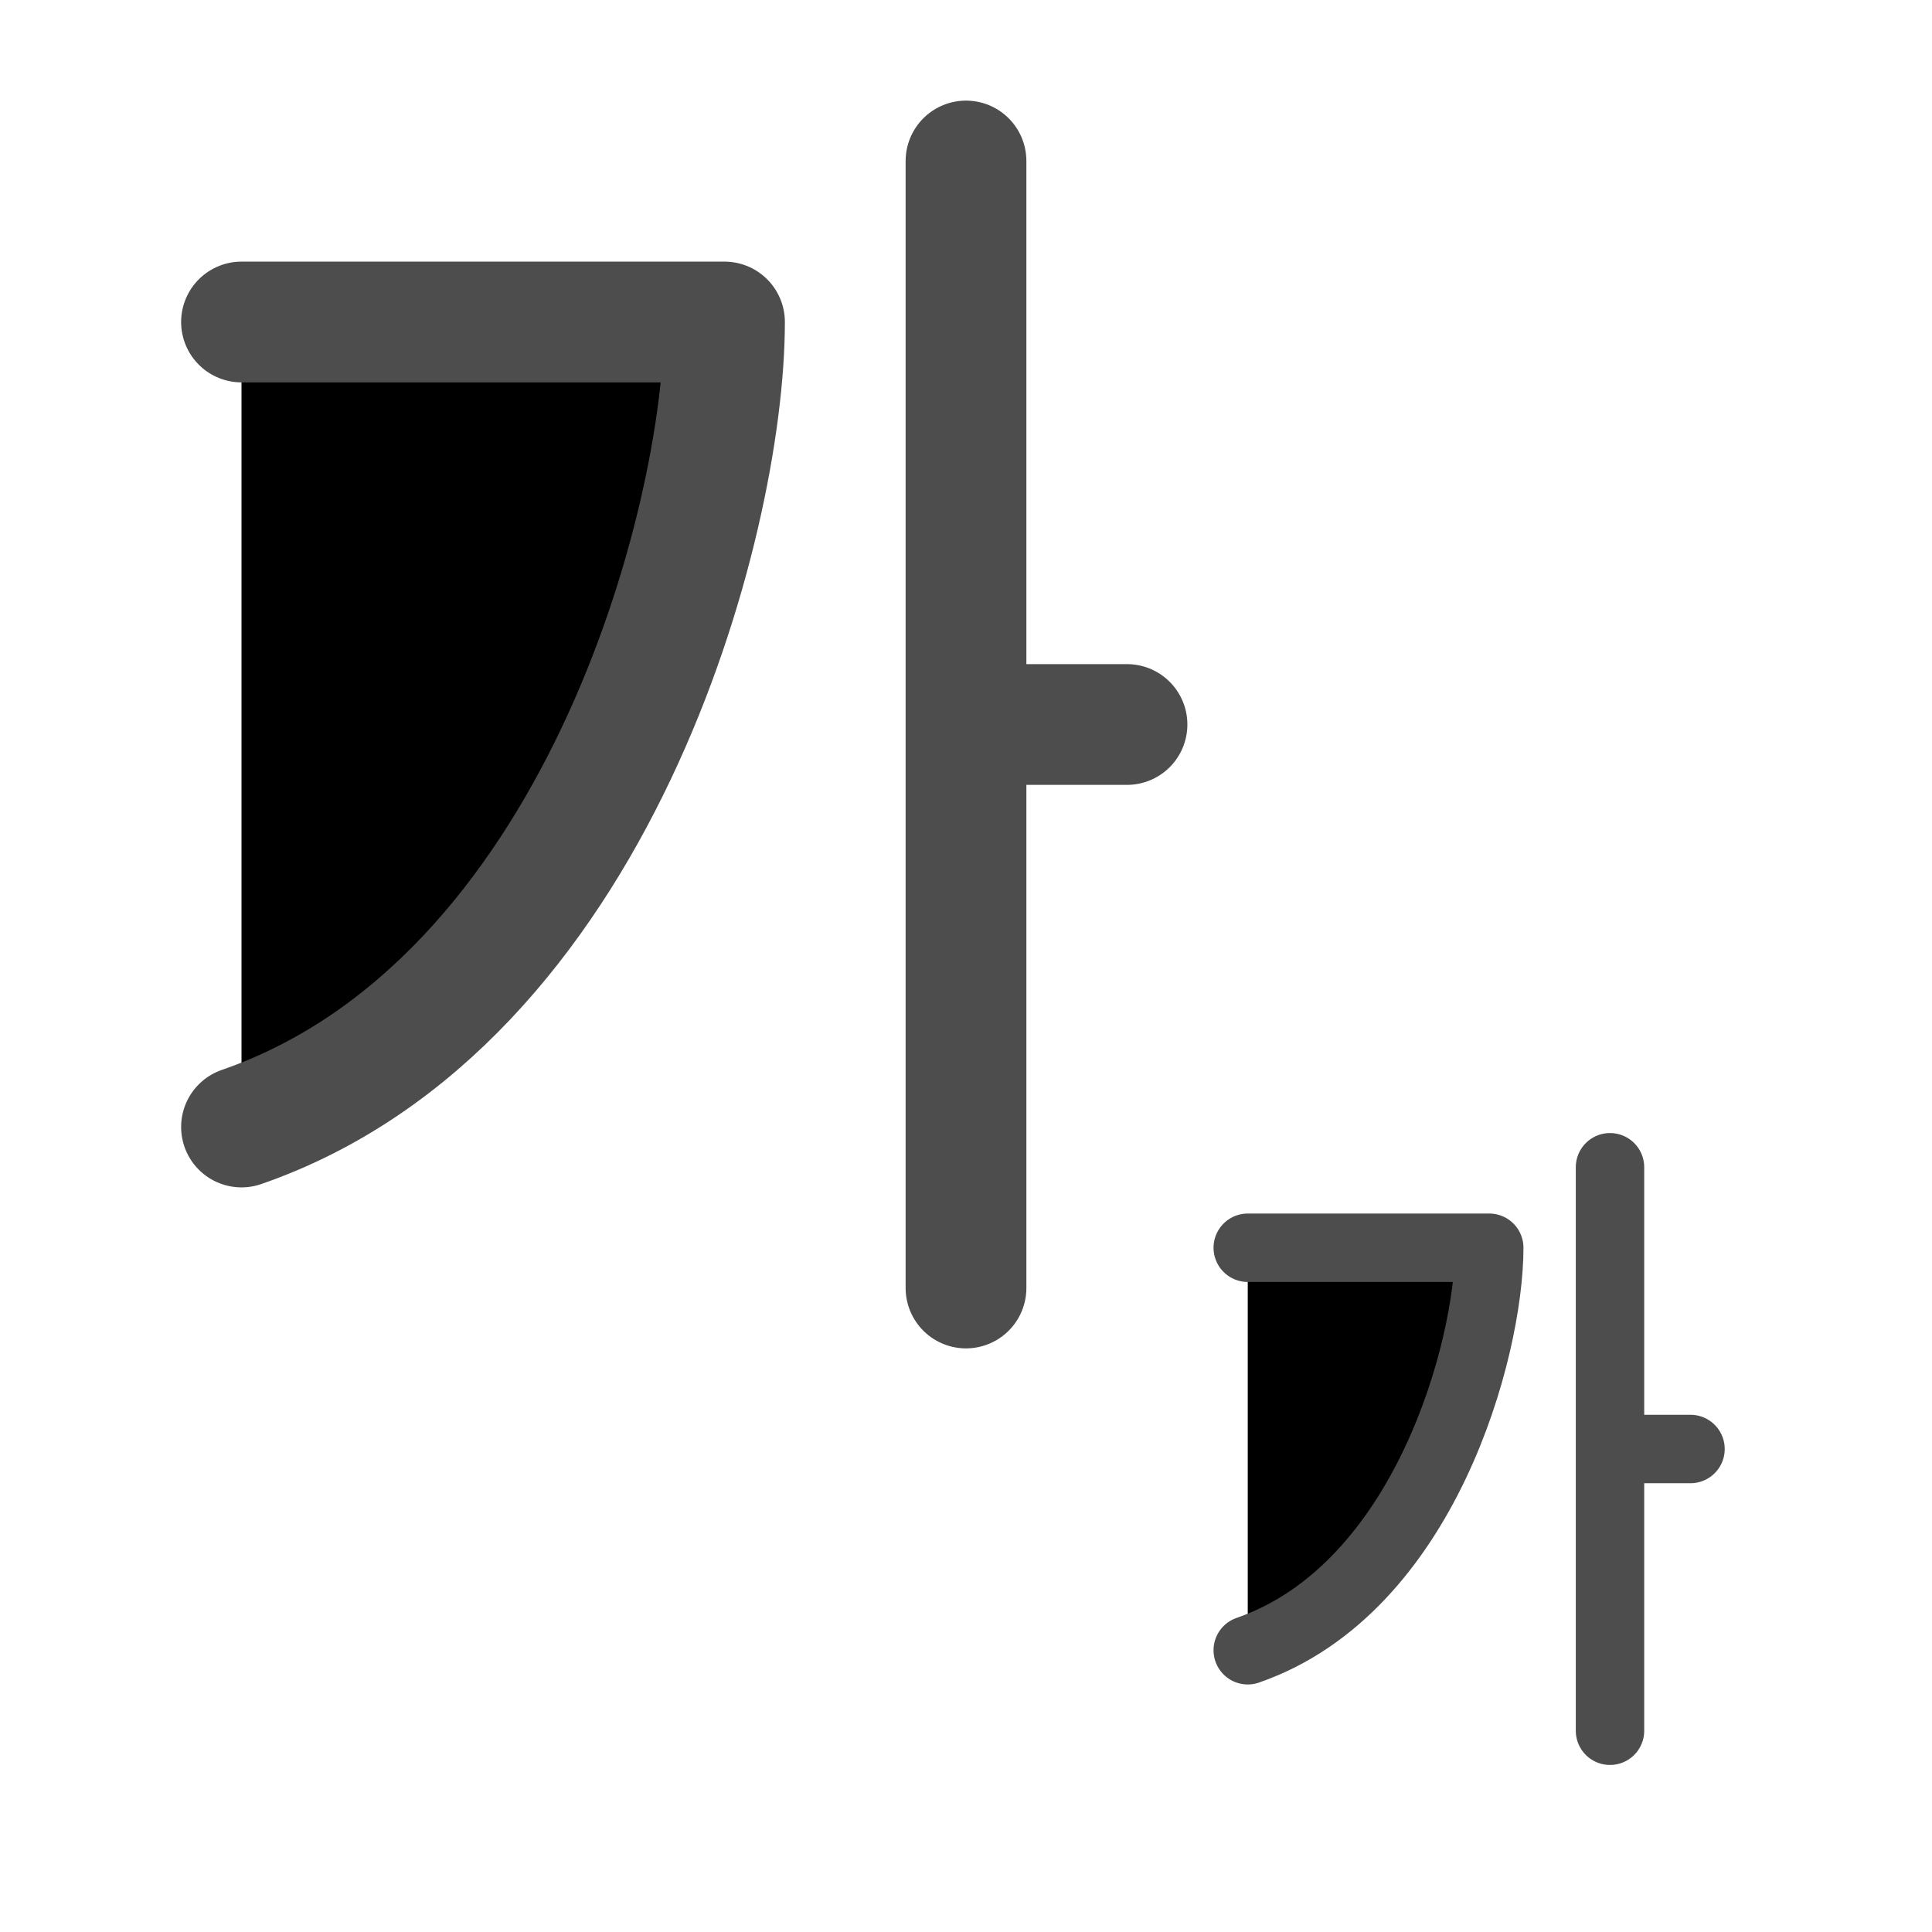
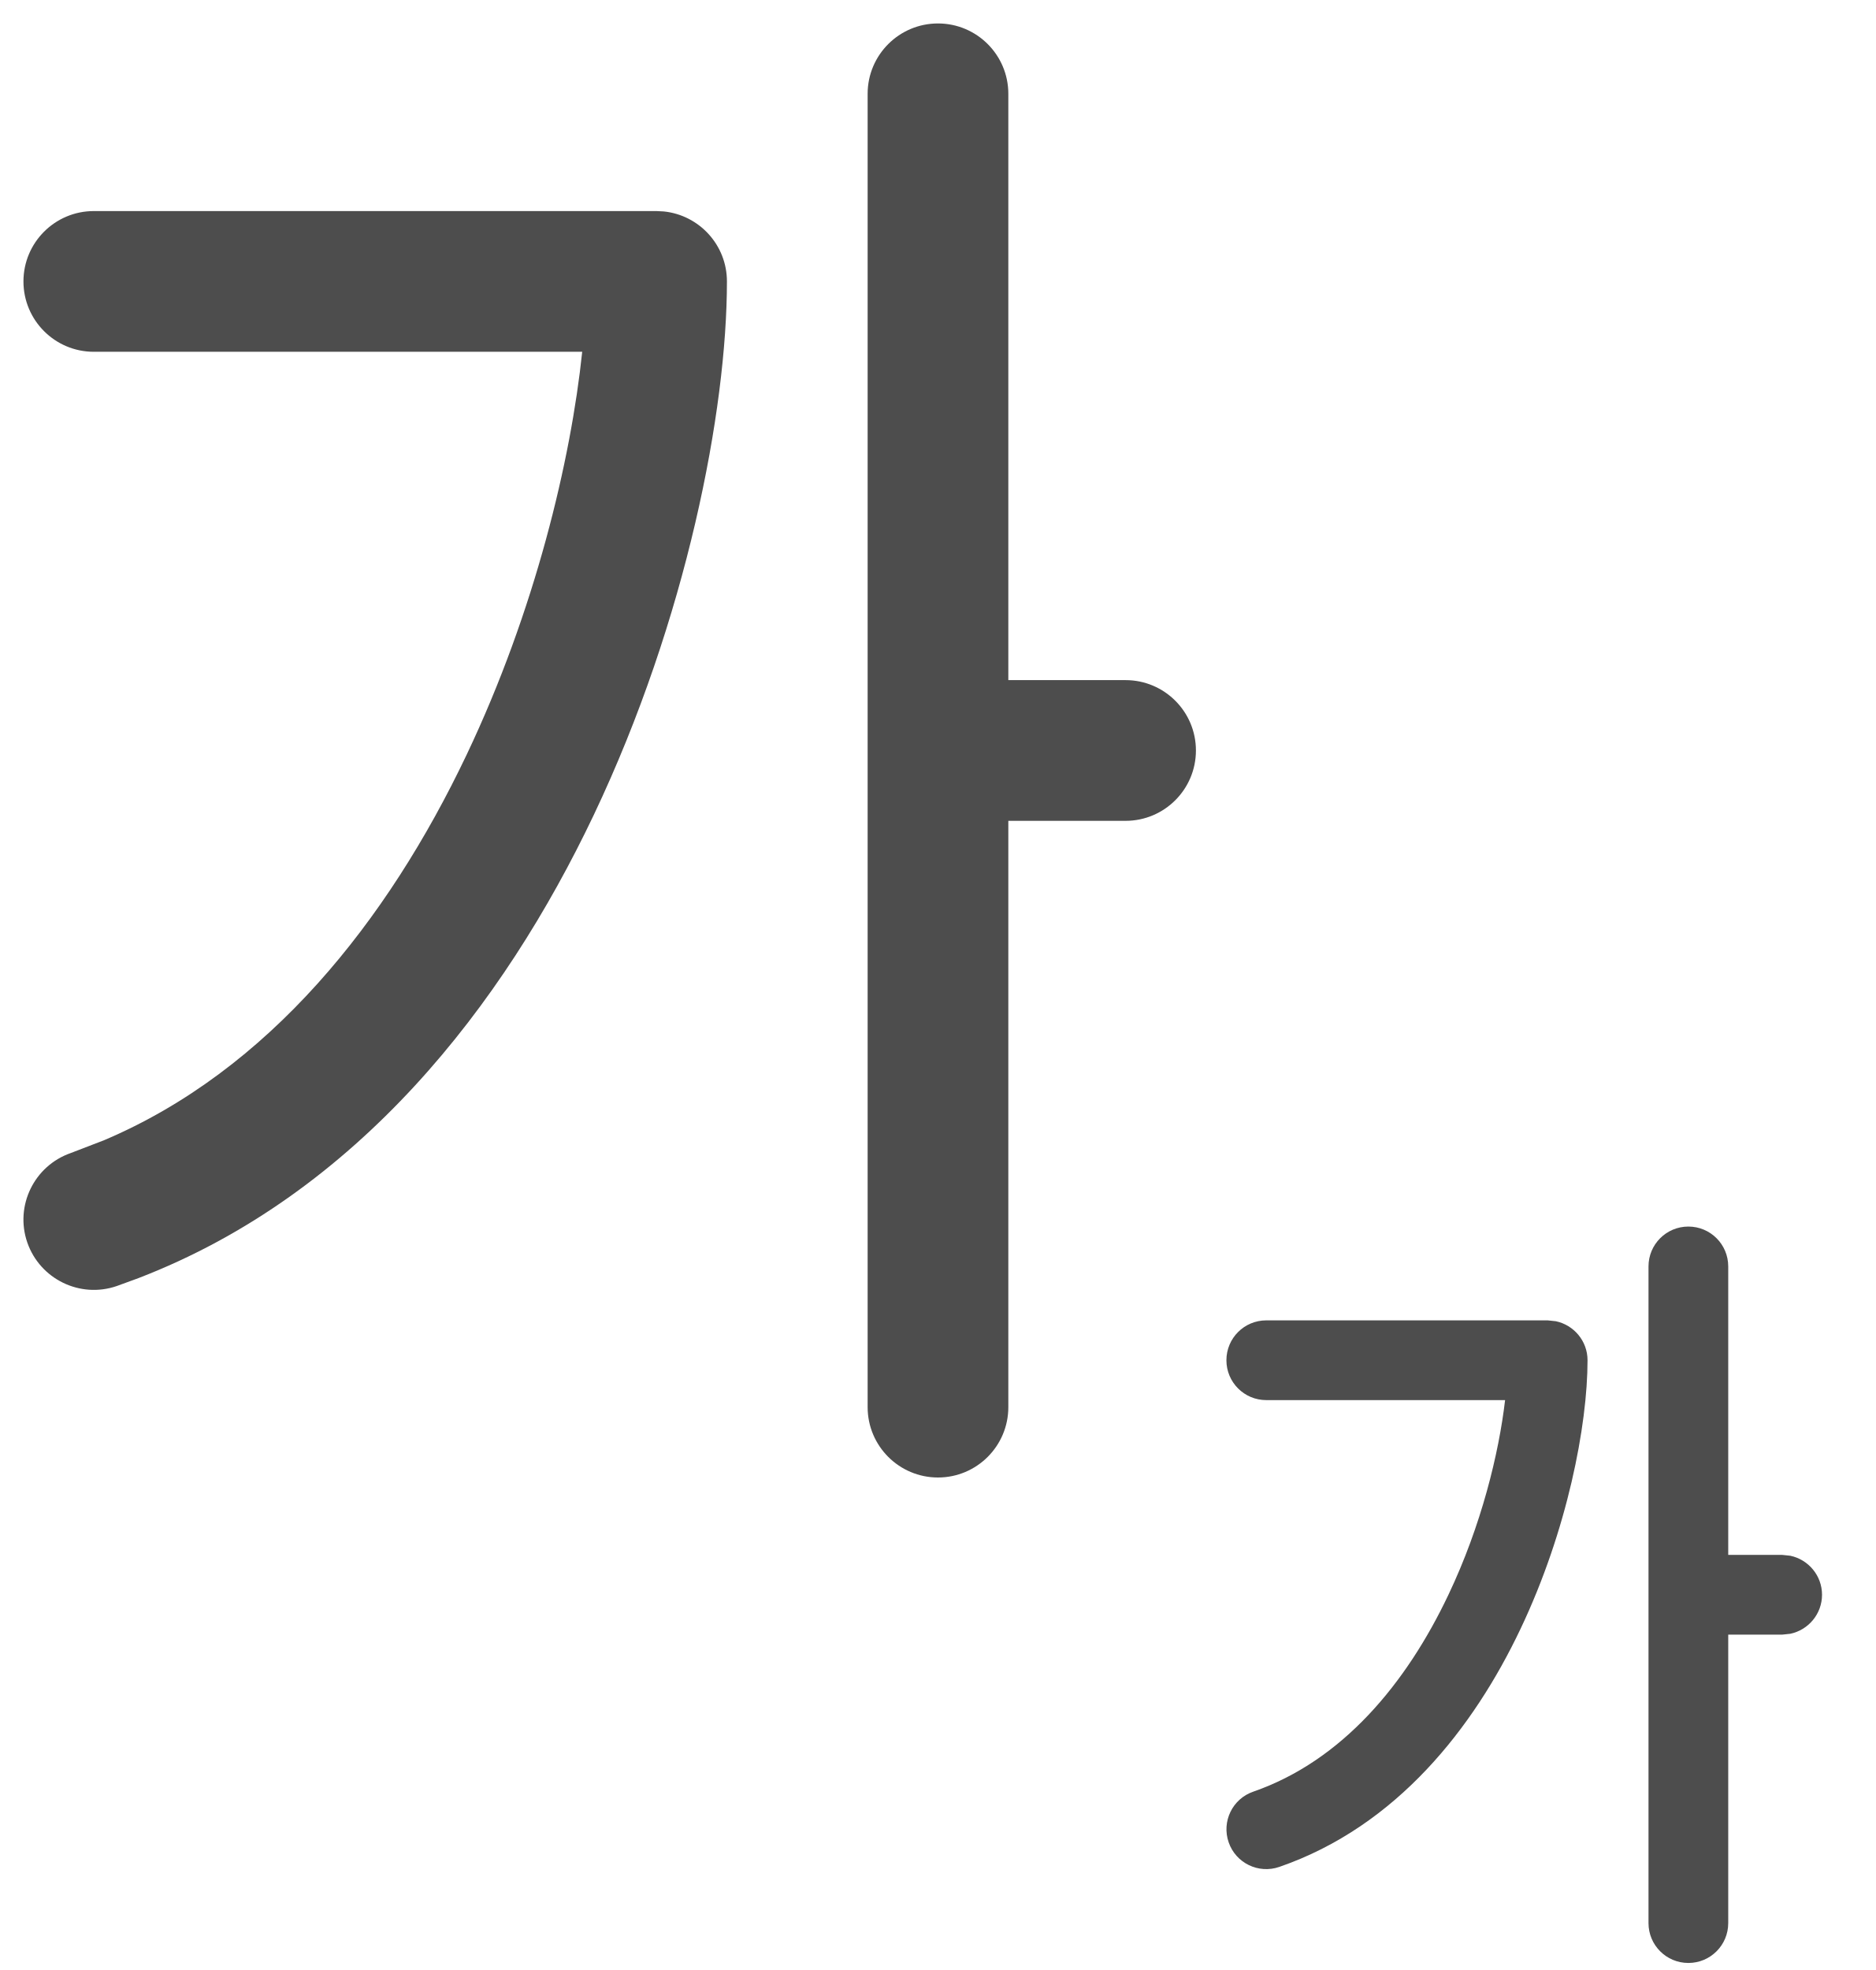
- <svg xmlns="http://www.w3.org/2000/svg" width="24" height="24" viewBox="0 0 24 24" fill="currentColor">
-   <path d="M3 4H9C9 6.5 7.407 12.474 3 14M12 2V16M12 9H14" stroke="#4D4D4D" stroke-width="1.5" stroke-linecap="round" stroke-linejoin="round" />
-   <path d="M15.5 15.5H18.5C18.5 16.75 17.703 19.737 15.5 20.5M20 14.5V21.5M20 18H21" stroke="#4D4D4D" stroke-width="0.85" stroke-linecap="round" stroke-linejoin="round" />
+ <svg xmlns="http://www.w3.org/2000/svg" width="20" height="21" viewBox="0 0 20 21" fill="none">
+   <path d="M9.25 15V1C9.25 0.586 9.586 0.25 10 0.25C10.414 0.25 10.75 0.586 10.75 1V7.25H12C12.414 7.25 12.75 7.586 12.75 8C12.75 8.414 12.414 8.75 12 8.75H10.75V15C10.75 15.414 10.414 15.75 10 15.75C9.586 15.75 9.25 15.414 9.25 15ZM7 2.25L7.077 2.254C7.455 2.293 7.75 2.612 7.75 3C7.75 4.369 7.324 6.597 6.33 8.688C5.368 10.711 3.817 12.723 1.475 13.625L1.245 13.709C0.854 13.844 0.427 13.636 0.291 13.245C0.156 12.854 0.364 12.427 0.755 12.291L1.111 12.154C2.862 11.411 4.127 9.829 4.976 8.043C5.705 6.509 6.086 4.906 6.207 3.75H1C0.586 3.75 0.25 3.414 0.25 3C0.25 2.586 0.586 2.25 1 2.25H7Z" fill="#4D4D4D" />
+   <path d="M17.575 20.5V13.5C17.575 13.265 17.765 13.075 18 13.075C18.235 13.075 18.425 13.265 18.425 13.5V16.575H19L19.086 16.584C19.279 16.624 19.425 16.795 19.425 17C19.425 17.205 19.279 17.376 19.086 17.416L19 17.425H18.425V20.5C18.425 20.735 18.235 20.925 18 20.925C17.765 20.925 17.575 20.735 17.575 20.5ZM16.5 14.075L16.586 14.084C16.779 14.124 16.925 14.295 16.925 14.5C16.925 15.192 16.71 16.314 16.21 17.365C15.711 18.416 14.892 19.468 13.639 19.901C13.417 19.978 13.175 19.86 13.099 19.639C13.022 19.417 13.14 19.175 13.361 19.099C14.312 18.769 14.993 17.946 15.442 17C15.793 16.262 15.98 15.492 16.046 14.925H13.5C13.265 14.925 13.075 14.735 13.075 14.5C13.075 14.265 13.265 14.075 13.5 14.075H16.5Z" fill="#4D4D4D" />
</svg>
